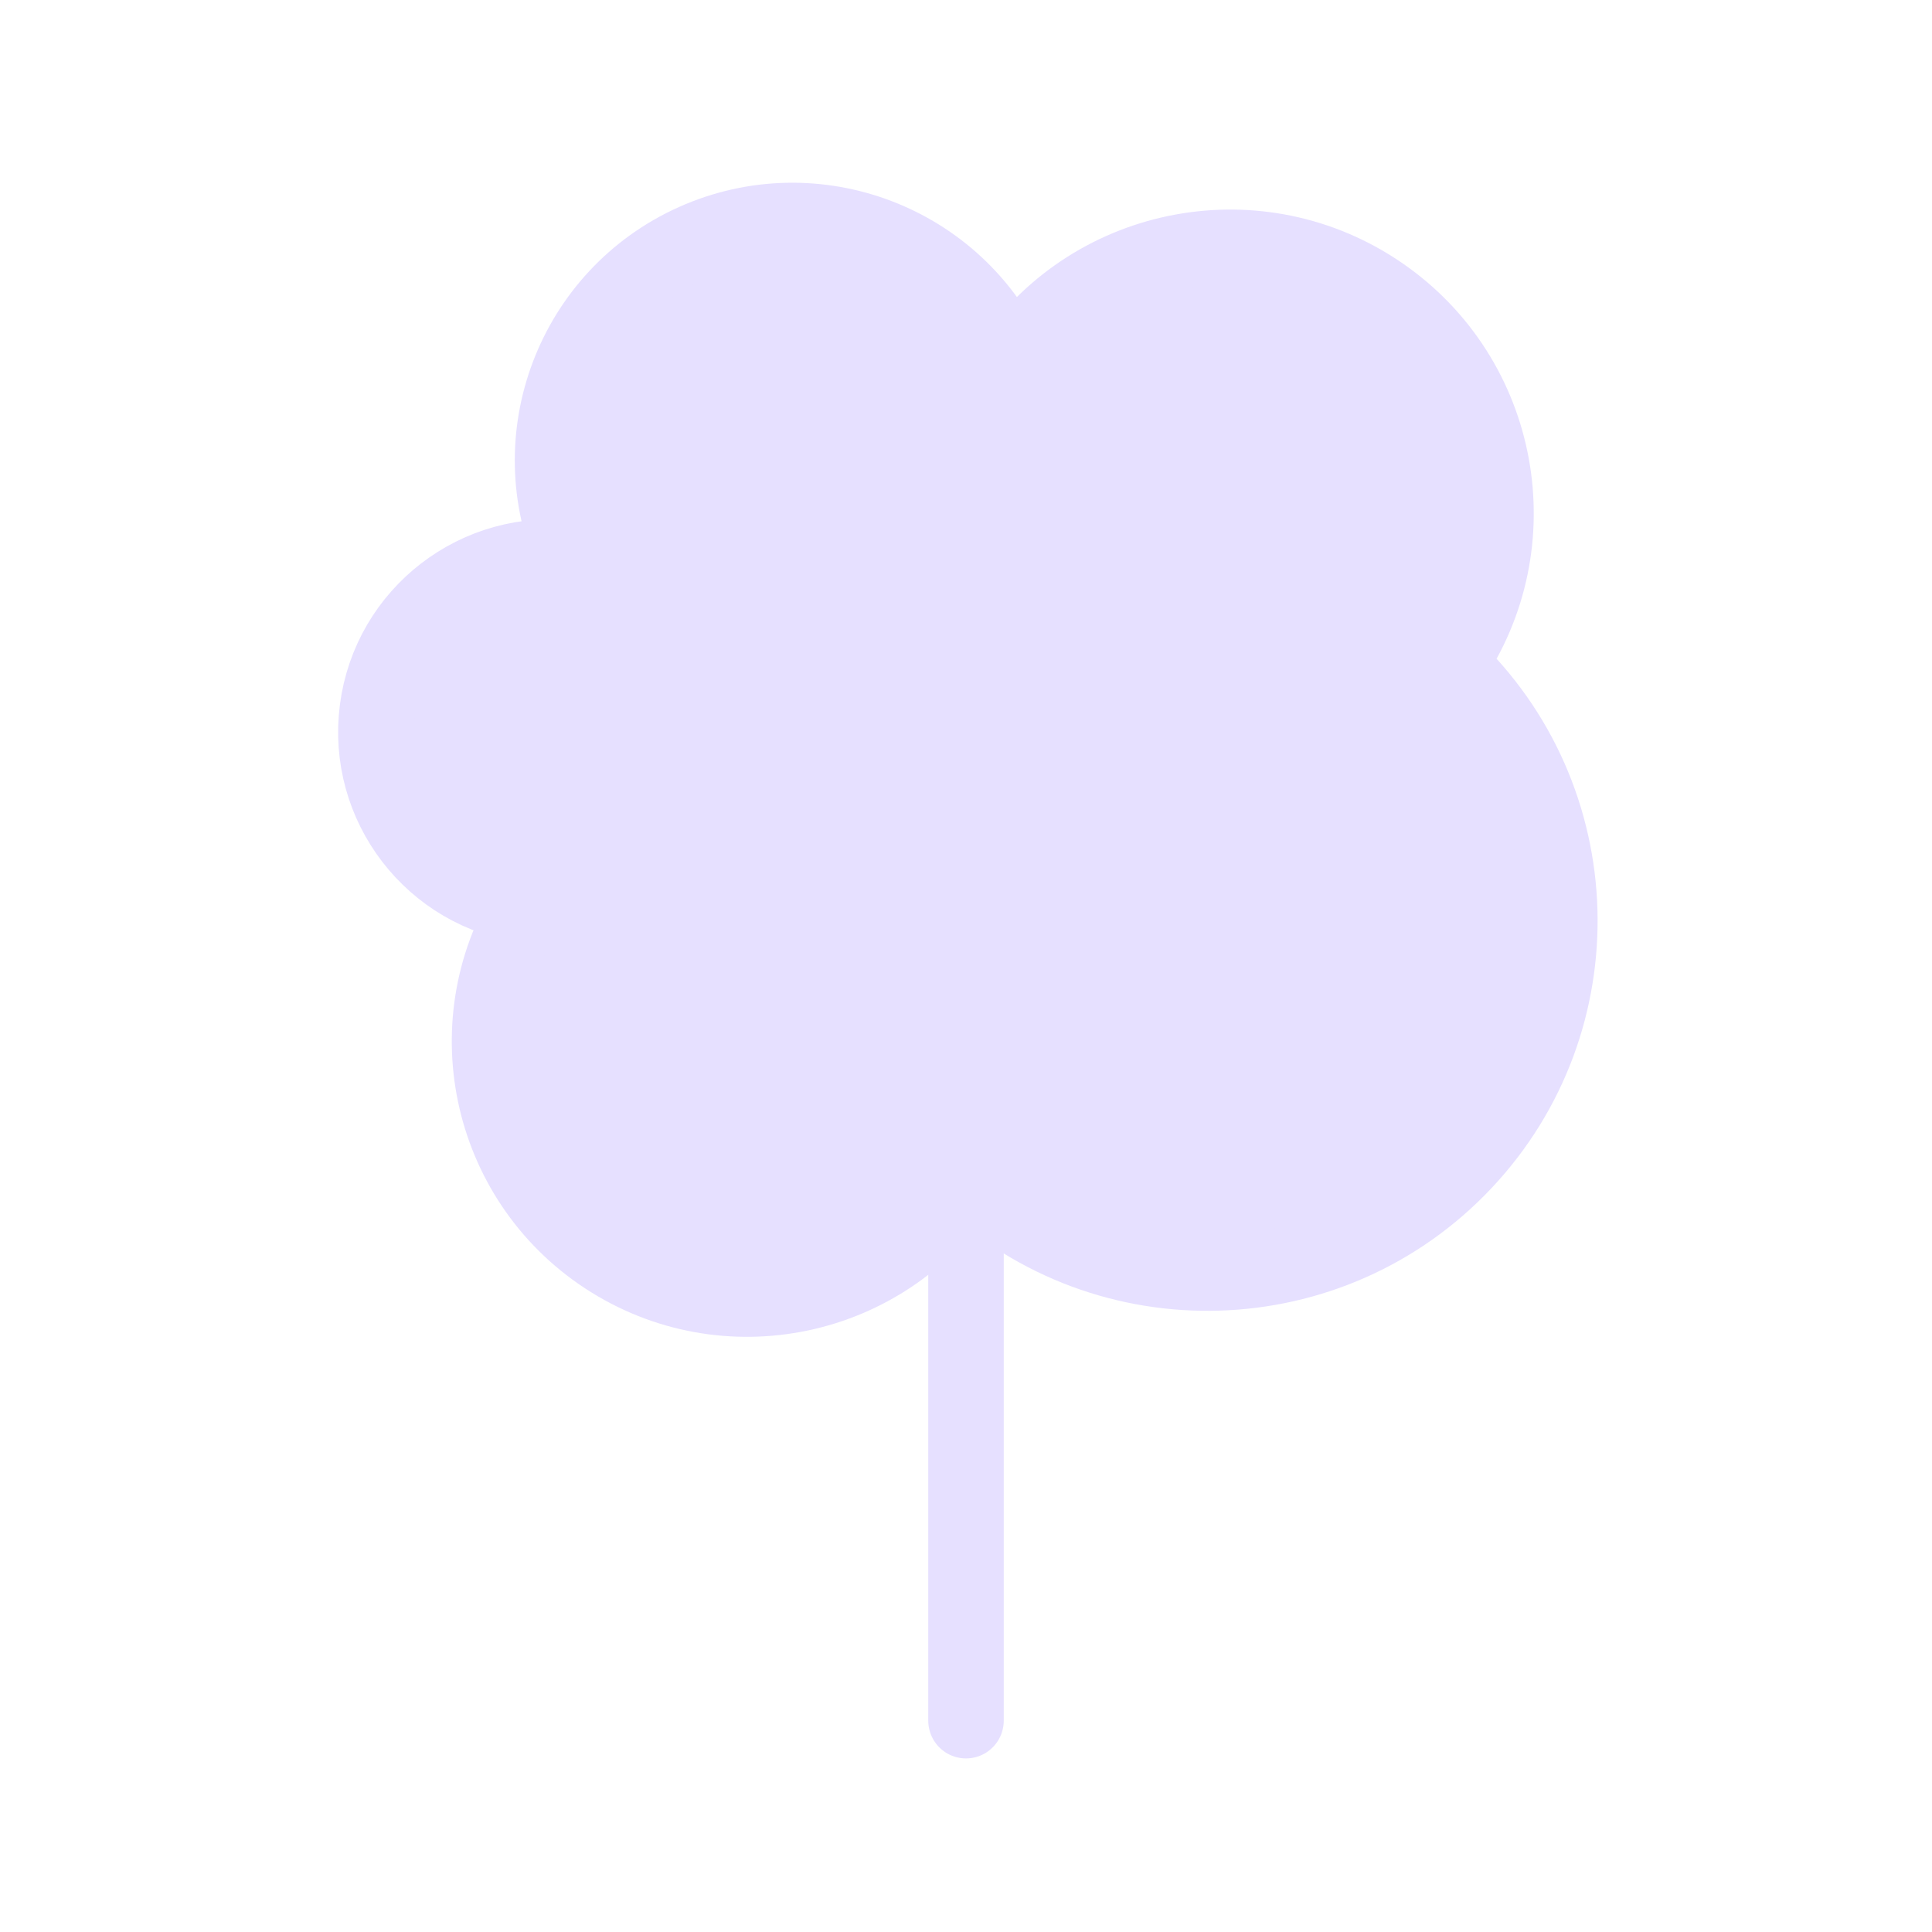
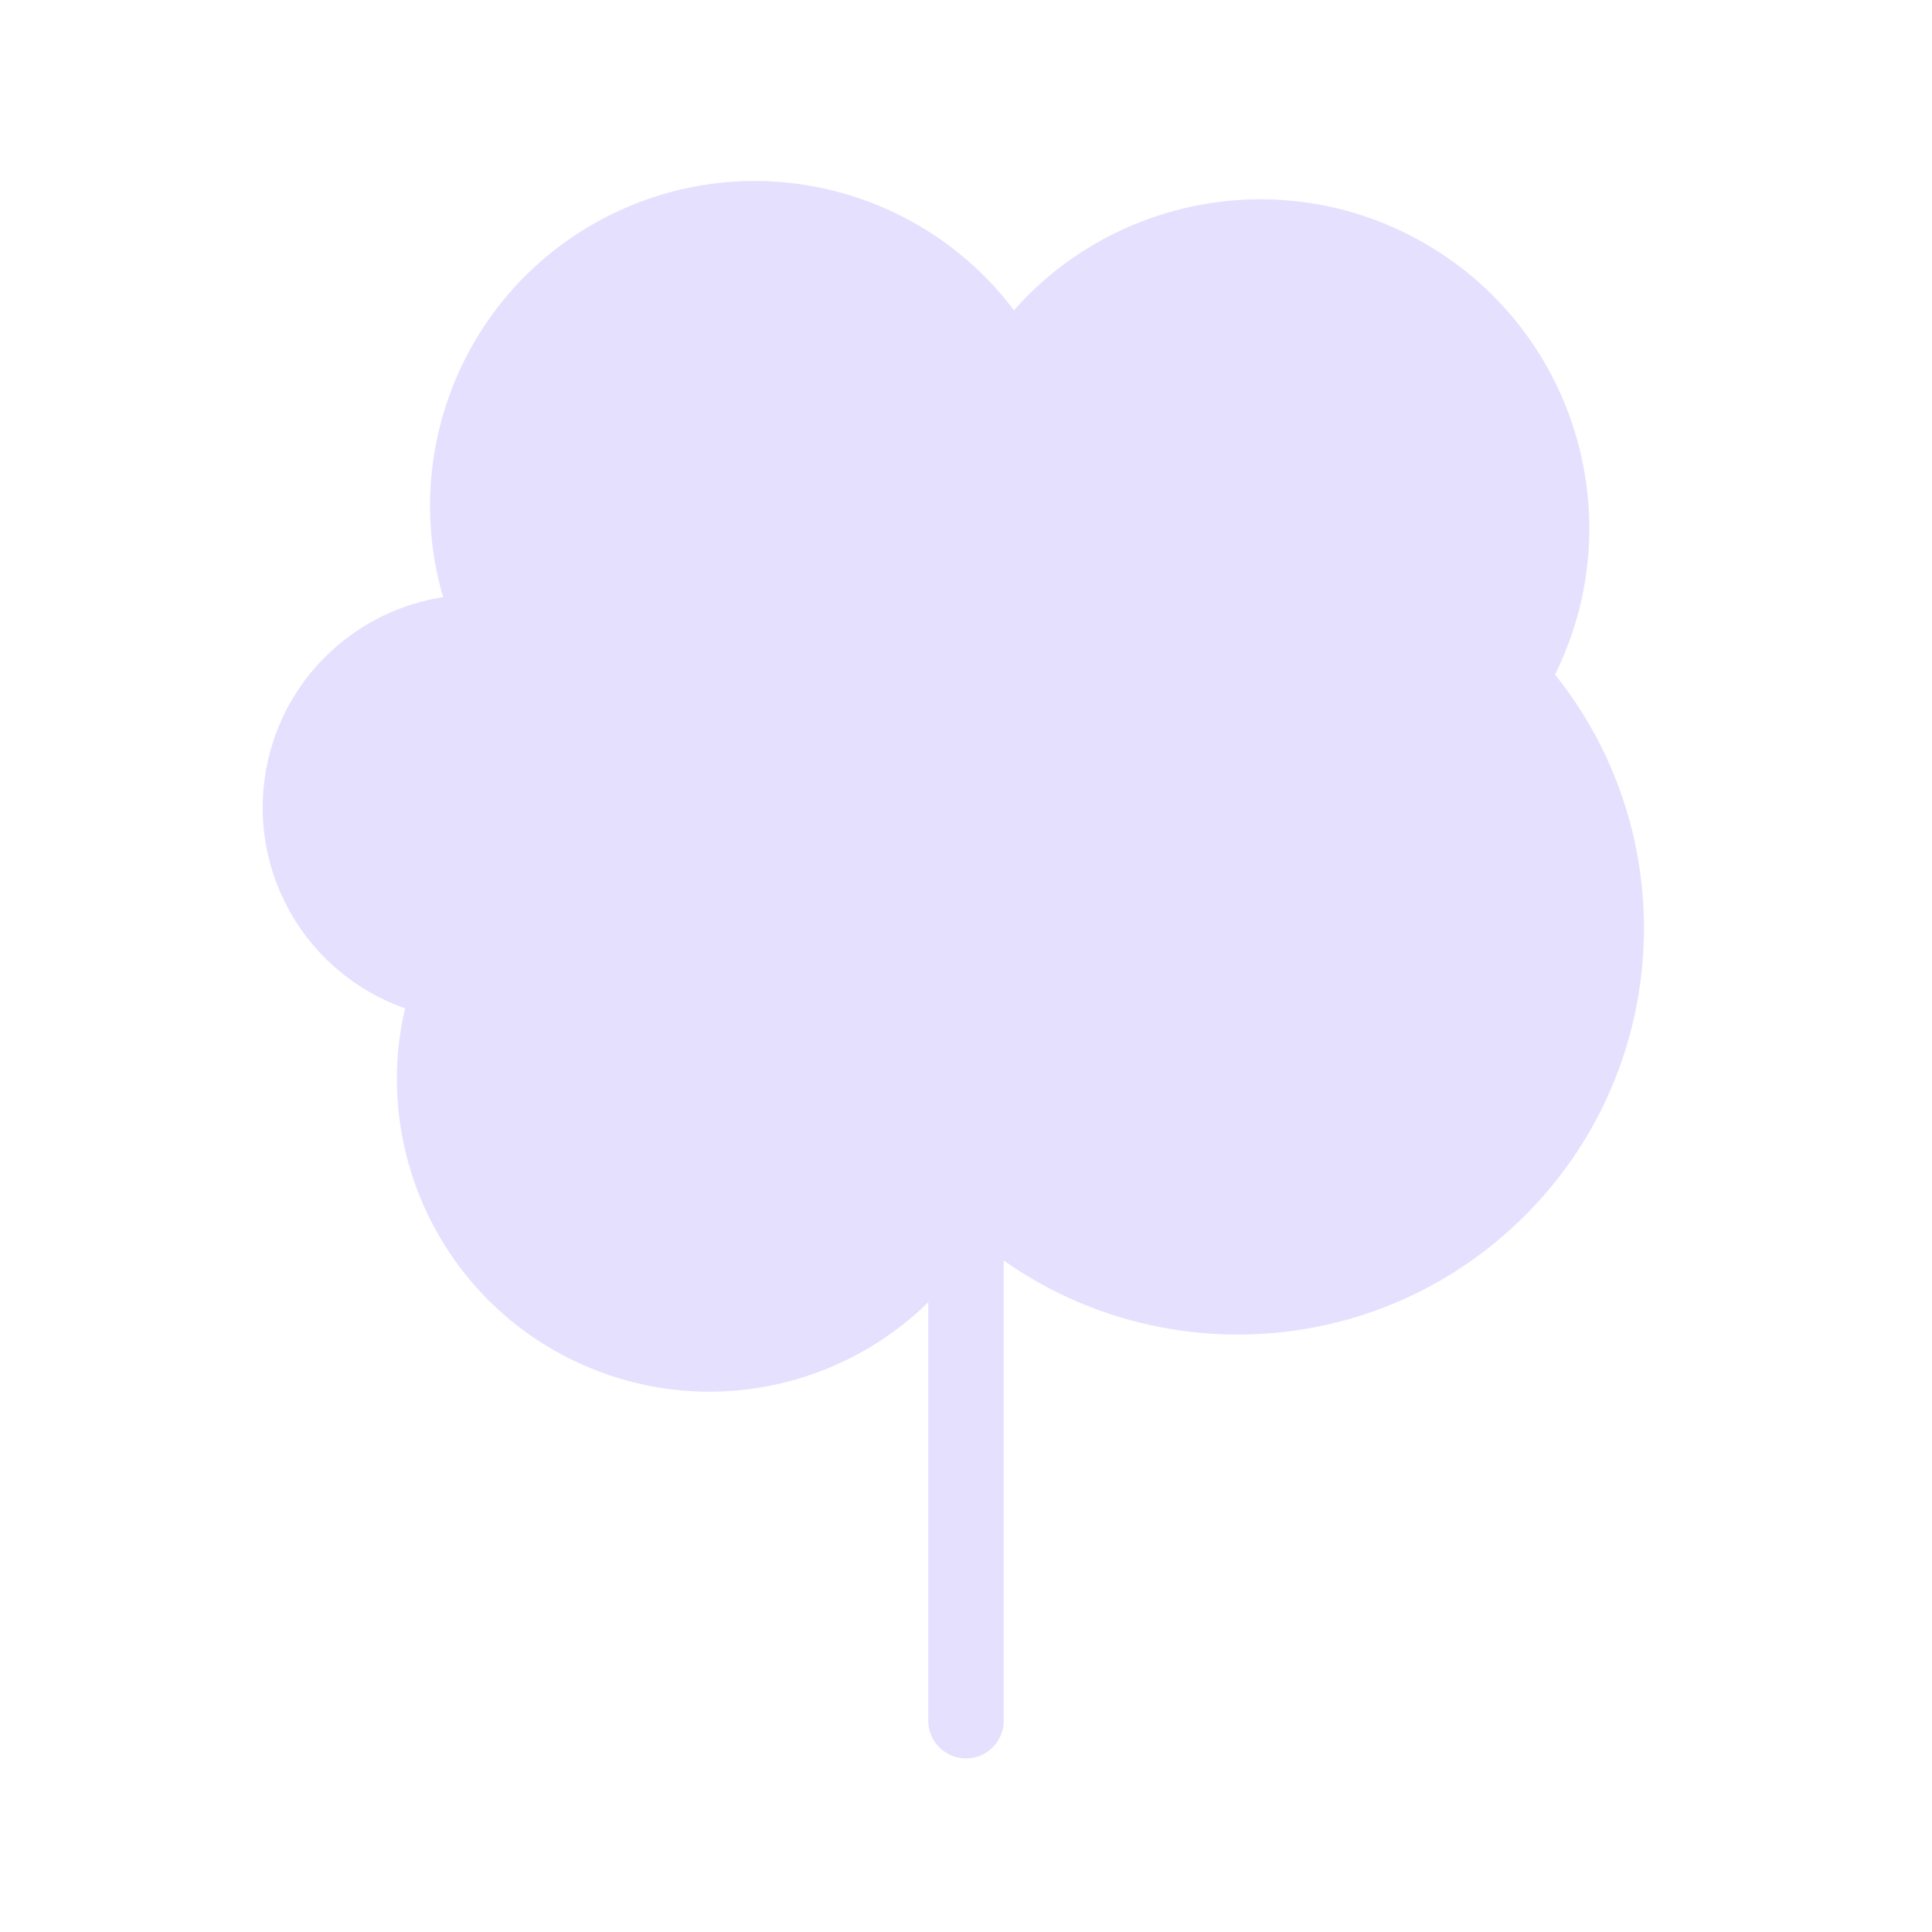
<svg xmlns="http://www.w3.org/2000/svg" viewBox="0 0 128 128" fill="none" stroke="#E6E0FF" stroke-width="5" stroke-linecap="round">
-   <path d="M64 78A1 1 0 0135 60a1 1 0 013-23A1 1 0 0167 24 1 1 0 0196 44 1 1 0 0164 78" fill="#E6E0FF" />
+   <path d="M50 47q12 2 14 24m0 7A1 1 0 0130 65a1 1 0 013-23A1 1 0 0167 25 1 1 0 01100 45 1 1 0 0164 78" fill="#E6E0FF" />
  <path d="M64 114V71" />
</svg>
